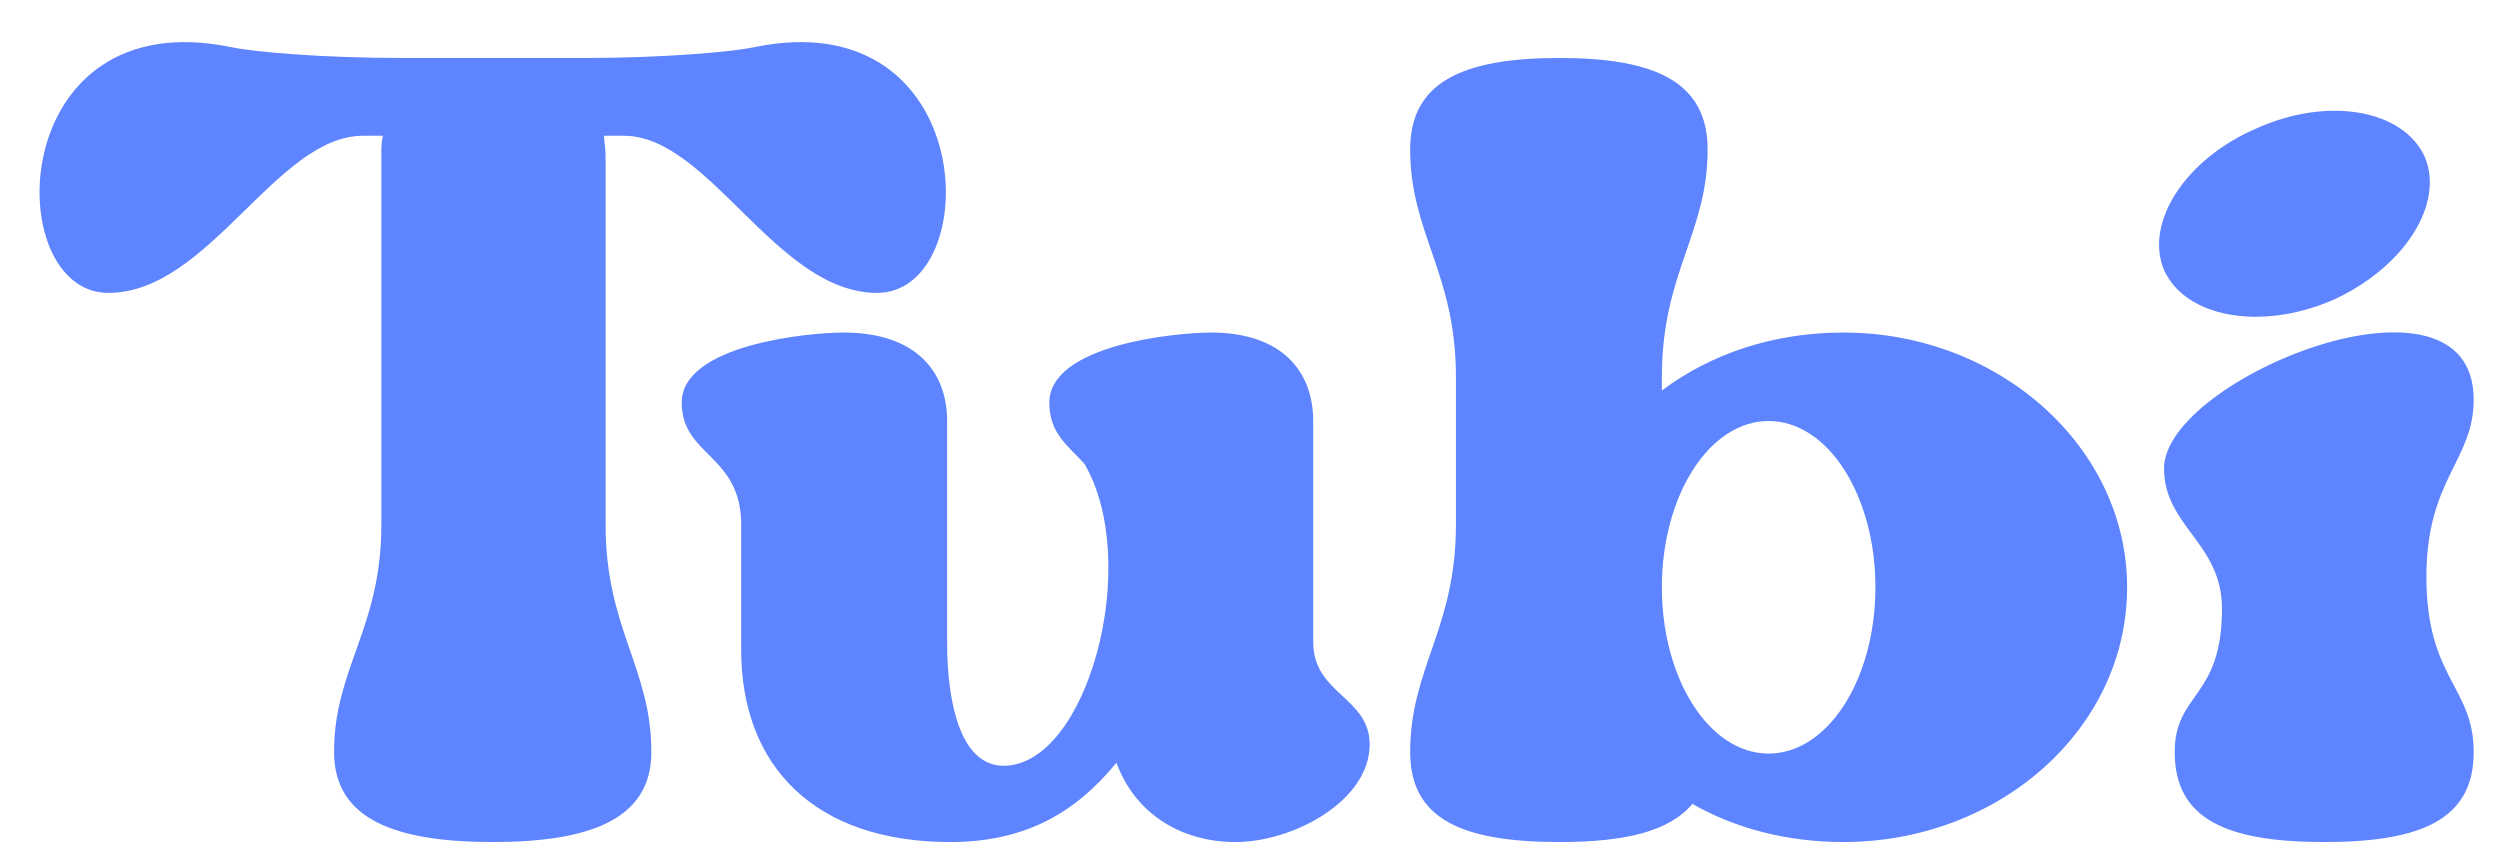
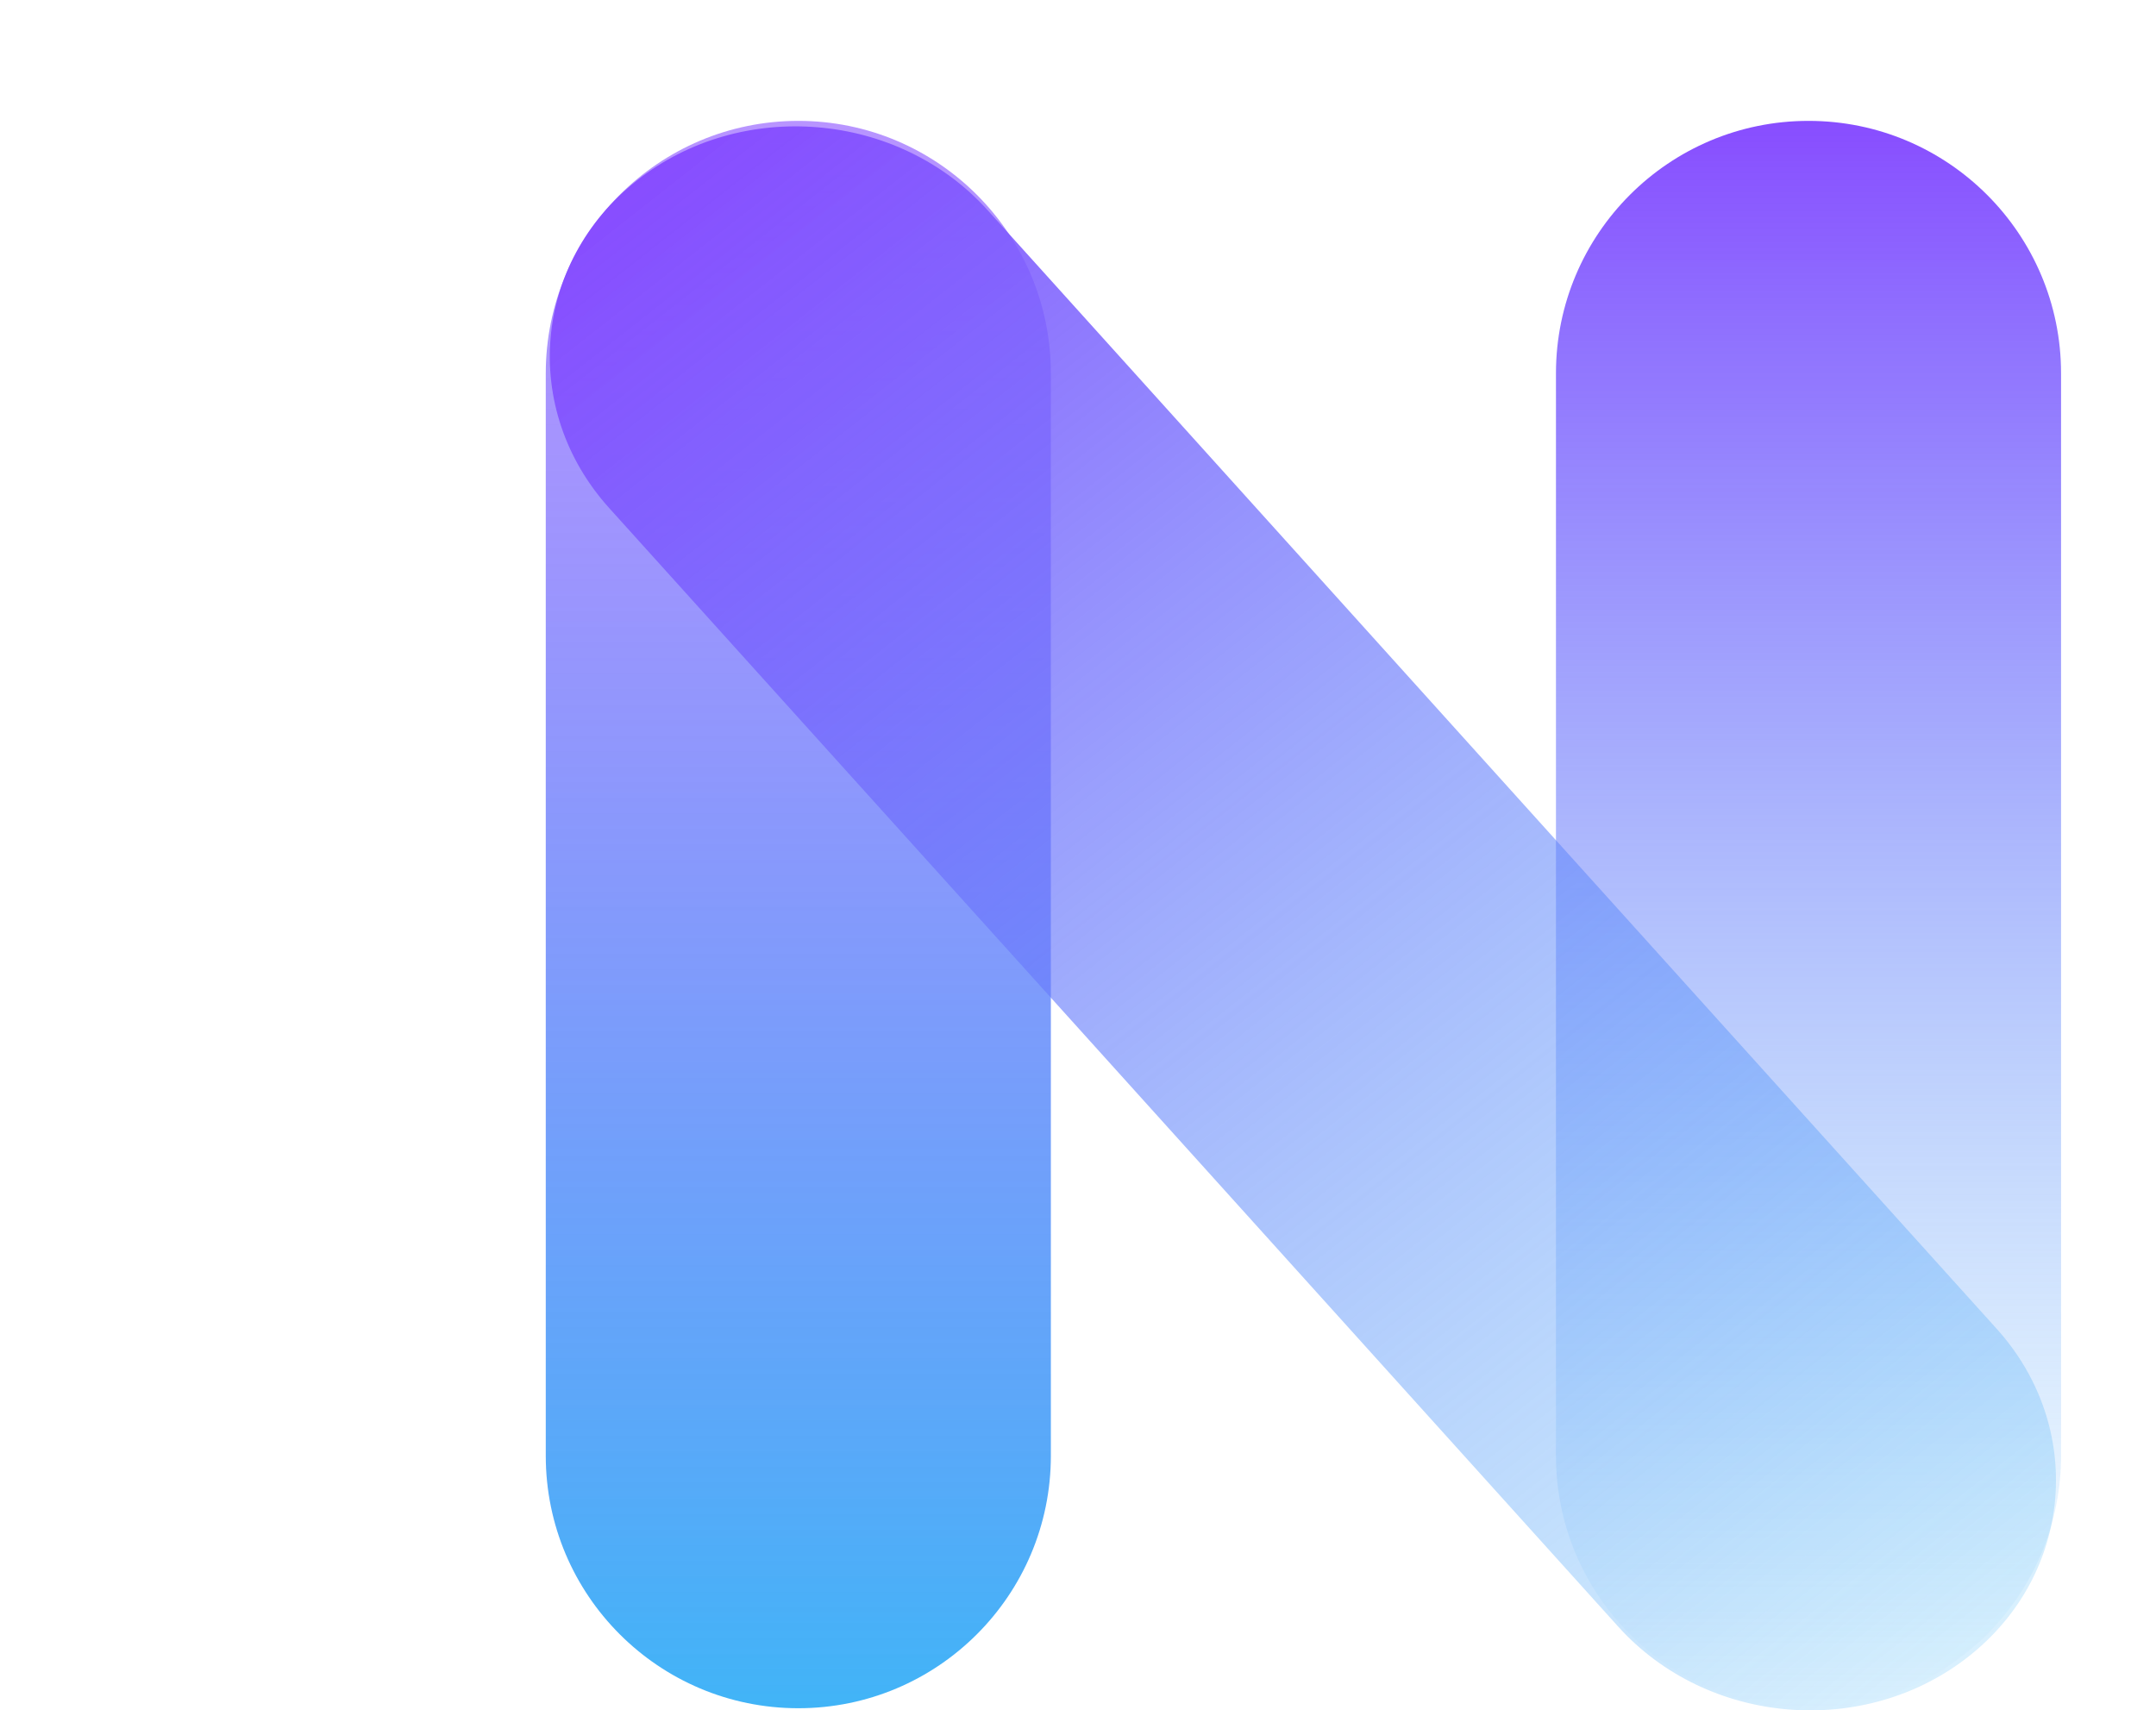
- <svg xmlns="http://www.w3.org/2000/svg" width="59" height="20" viewBox="0 0 59 20" fill="none">
-   <path d="M2.556 6.912C3.51369e-05 6.912 0.108 0 5.472 1.116C5.976 1.224 7.596 1.368 9.468 1.368H13.824C15.66 1.368 17.28 1.224 17.784 1.116C23.148 0 23.256 6.912 20.7 6.912C18.324 6.912 16.74 3.204 14.724 3.204H14.256C14.256 3.348 14.292 3.492 14.292 3.672V12.384C14.292 14.832 15.372 15.768 15.372 17.748C15.372 19.332 13.932 19.872 11.628 19.872C9.324 19.872 7.884 19.332 7.884 17.748C7.884 15.768 9 14.832 9 12.384V3.672C9 3.492 9 3.348 9.036 3.204H8.568C6.516 3.204 4.932 6.912 2.556 6.912ZM17.492 12.384C17.492 10.728 16.088 10.764 16.088 9.504C16.088 8.136 19.076 7.848 19.904 7.848C21.632 7.848 22.352 8.784 22.352 9.936V15.156C22.352 16.704 22.712 18.072 23.684 18.072C25.664 18.072 26.96 13.284 25.592 10.944C25.196 10.512 24.764 10.224 24.764 9.504C24.764 8.136 27.752 7.848 28.58 7.848C30.272 7.848 30.992 8.784 30.992 9.936V15.156C30.992 16.38 32.324 16.452 32.324 17.568C32.324 18.9 30.524 19.872 29.156 19.872C27.86 19.872 26.78 19.188 26.348 18C25.376 19.188 24.188 19.872 22.424 19.872C19.256 19.872 17.492 18.108 17.492 15.336V12.384ZM33.28 17.748C33.28 15.768 34.36 14.832 34.36 12.384V8.892C34.36 6.444 33.28 5.508 33.28 3.528C33.28 1.944 34.504 1.368 36.808 1.368C39.076 1.368 40.3 1.944 40.3 3.528C40.3 5.508 39.22 6.444 39.22 8.892V9.216C40.372 8.352 41.848 7.848 43.504 7.848C47.176 7.848 50.2 10.548 50.2 13.86C50.2 17.208 47.176 19.872 43.504 19.872C42.172 19.872 40.948 19.548 39.94 18.972C39.4 19.62 38.356 19.872 36.808 19.872C34.504 19.872 33.28 19.332 33.28 17.748ZM41.74 9.936C40.336 9.936 39.22 11.7 39.22 13.86C39.22 16.02 40.336 17.784 41.74 17.784C43.144 17.784 44.26 16.02 44.26 13.86C44.26 11.7 43.144 9.936 41.74 9.936ZM51.071 11.052C51.071 8.928 58.379 5.976 58.379 9.432C58.379 10.872 57.263 11.304 57.263 13.608C57.263 16.02 58.379 16.2 58.379 17.748C58.379 19.332 57.155 19.872 54.851 19.872C52.547 19.872 51.323 19.332 51.323 17.748C51.323 16.344 52.439 16.488 52.439 14.364C52.439 12.816 51.071 12.42 51.071 11.052ZM55.031 7.092C53.339 7.812 51.575 7.488 51.071 6.372C50.603 5.256 51.575 3.744 53.267 3.024C54.959 2.268 56.723 2.592 57.227 3.708C57.695 4.824 56.723 6.336 55.031 7.092Z" fill="#5E84FF" />
+ <svg xmlns="http://www.w3.org/2000/svg" width="29" height="23" viewBox="0 0 29 23" fill="none">
+   <rect x="7.341" y="1.626" width="6.794" height="21.353" rx="3.397" fill="url(#paint0_linear_2057_4130)" />
+   <rect x="20.929" y="1.626" width="6.794" height="21.353" rx="3.397" fill="url(#paint1_linear_2057_4130)" />
+   <rect width="6.478" height="26.741" rx="3.239" transform="matrix(0.785573 -0.618768 0.669785 0.742555 6.02509 4.42969)" fill="url(#paint2_linear_2057_4130)" />
+   <defs>
+     <linearGradient id="paint0_linear_2057_4130" x1="10.738" y1="1.626" x2="10.738" y2="22.979" gradientUnits="userSpaceOnUse">
+       <stop stop-color="#884DFF" stop-opacity="0.6" />
+       <stop offset="1" stop-color="#41B4F7" />
+     </linearGradient>
+     <linearGradient id="paint1_linear_2057_4130" x1="24.326" y1="1.626" x2="24.326" y2="22.979" gradientUnits="userSpaceOnUse">
+       <stop stop-color="#884DFF" />
+       <stop offset="1" stop-color="#41B4F7" stop-opacity="0" />
+     </linearGradient>
+     <linearGradient id="paint2_linear_2057_4130" x1="3.239" y1="0" x2="3.239" y2="26.741" gradientUnits="userSpaceOnUse">
+       <stop stop-color="#884DFF" />
+       <stop offset="1" stop-color="#41B4F7" stop-opacity="0.2" />
+     </linearGradient>
+   </defs>
</svg>
